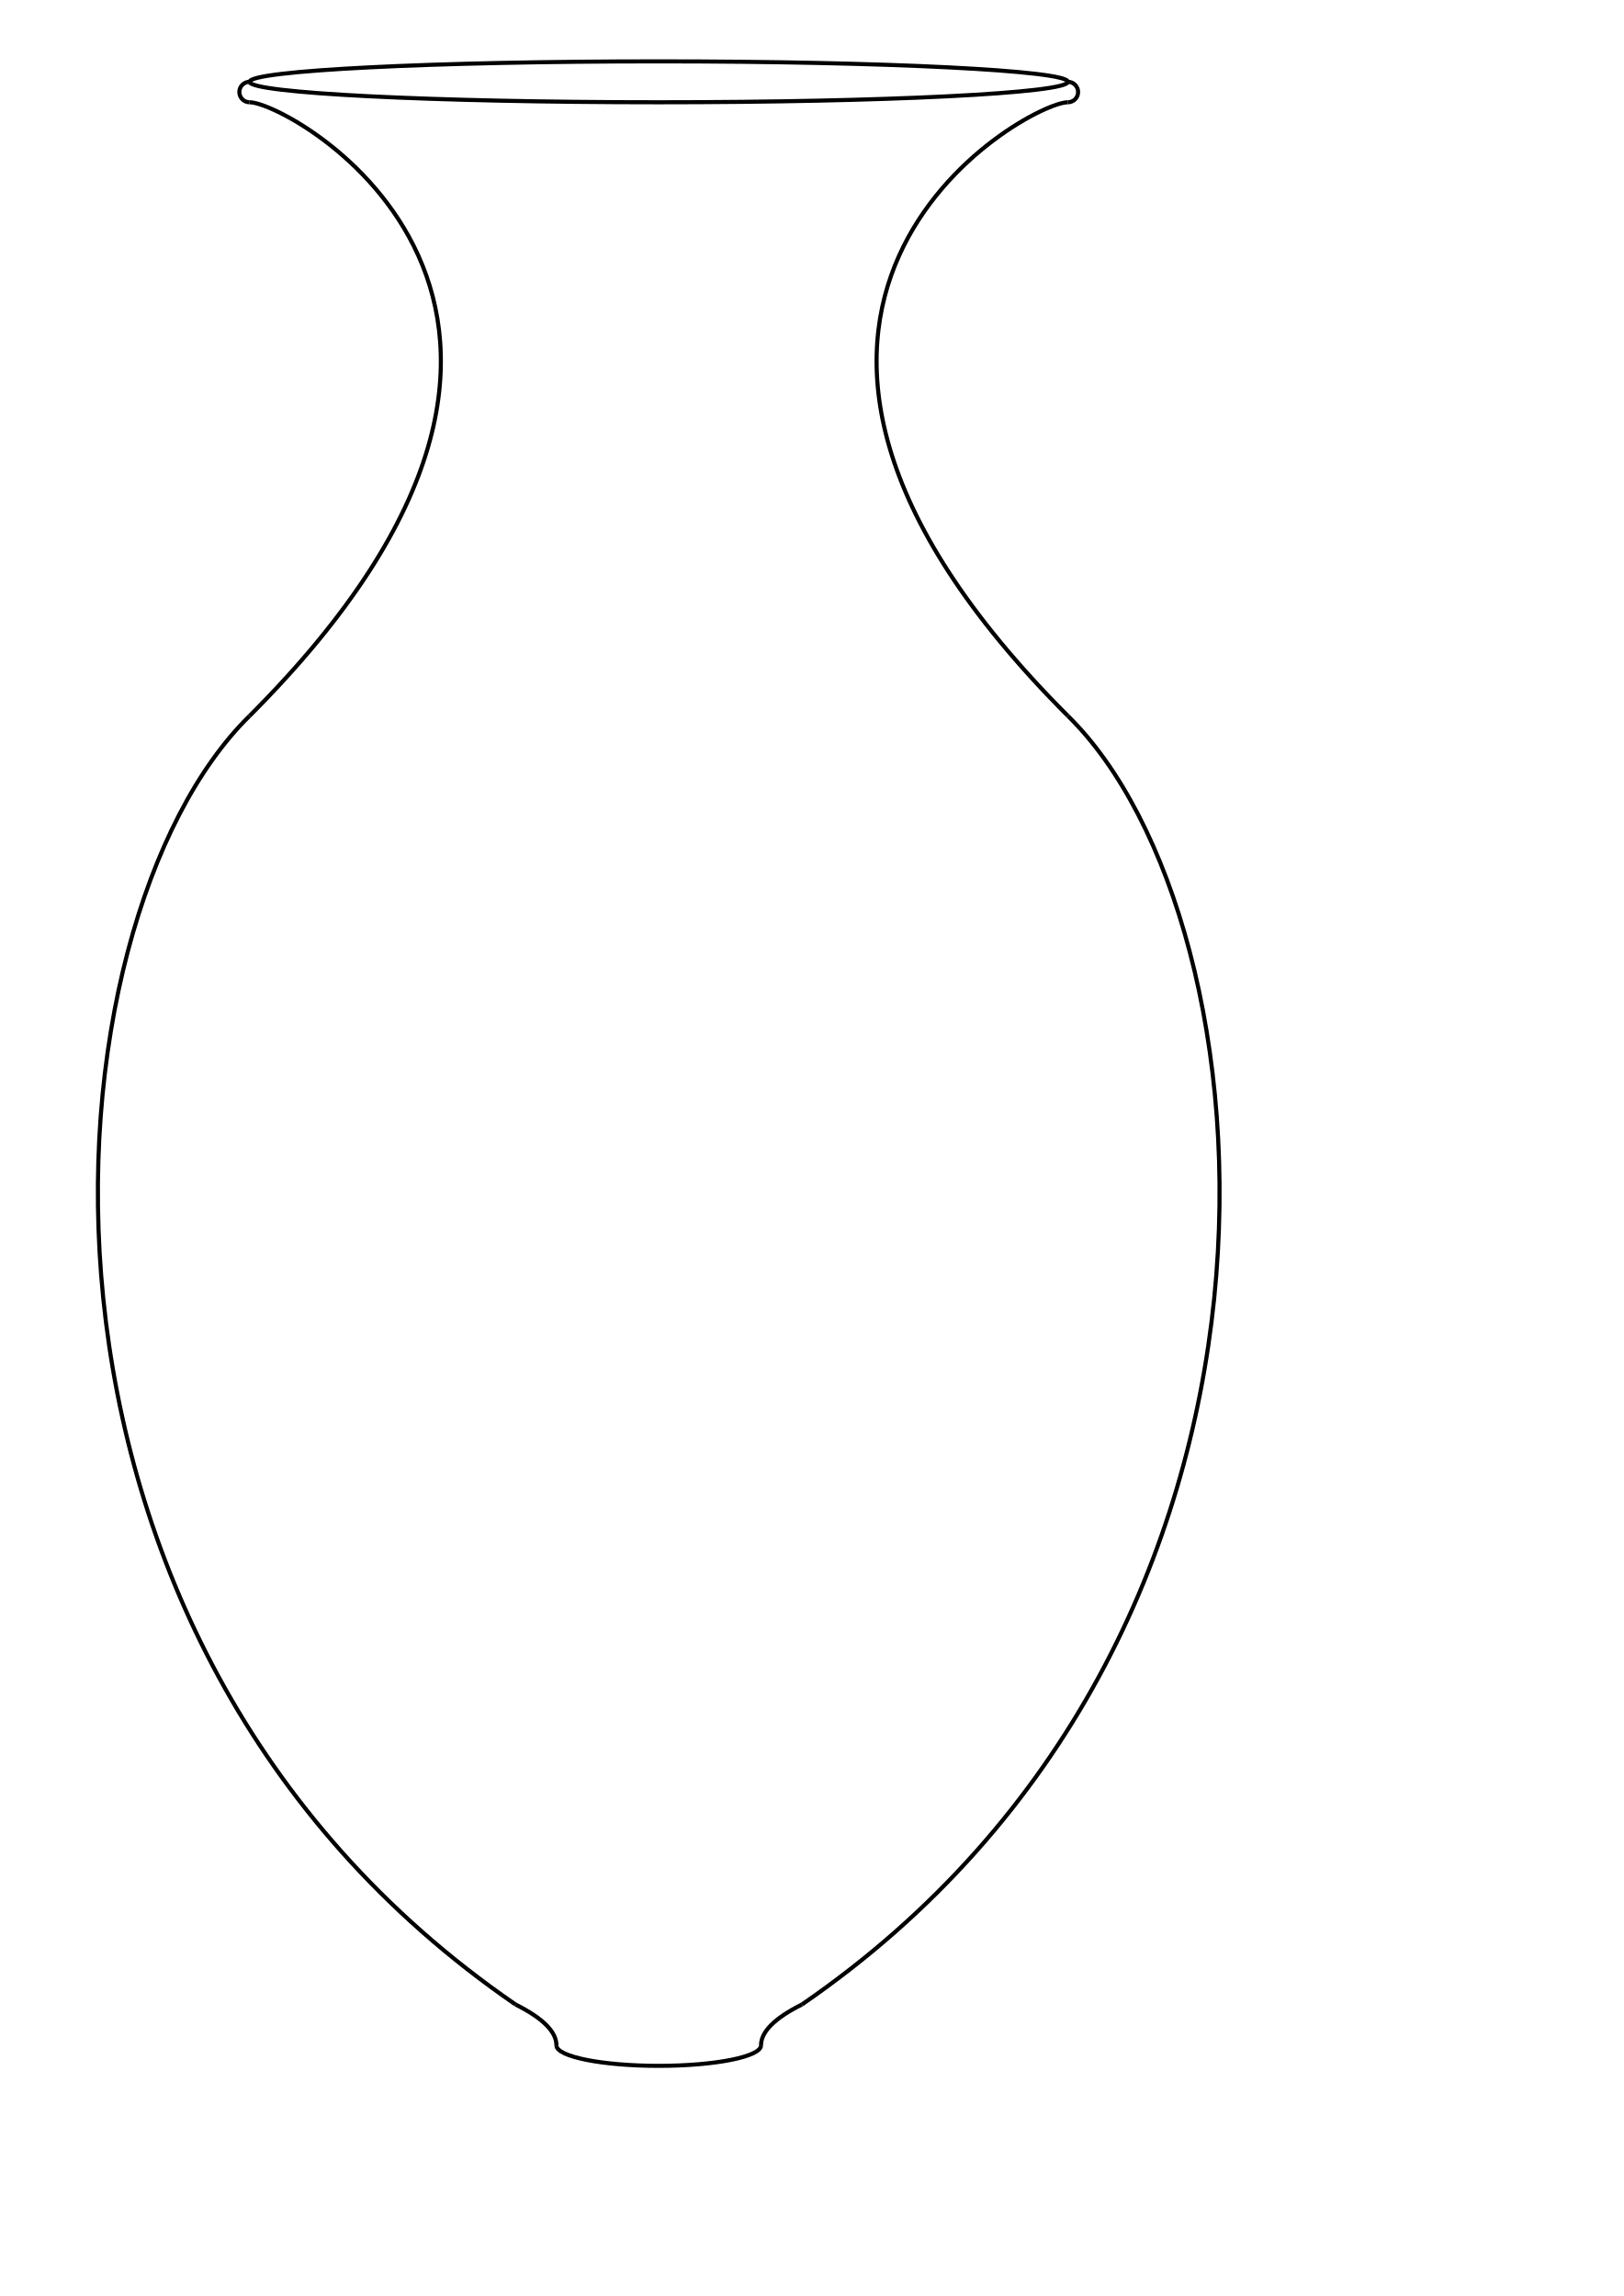
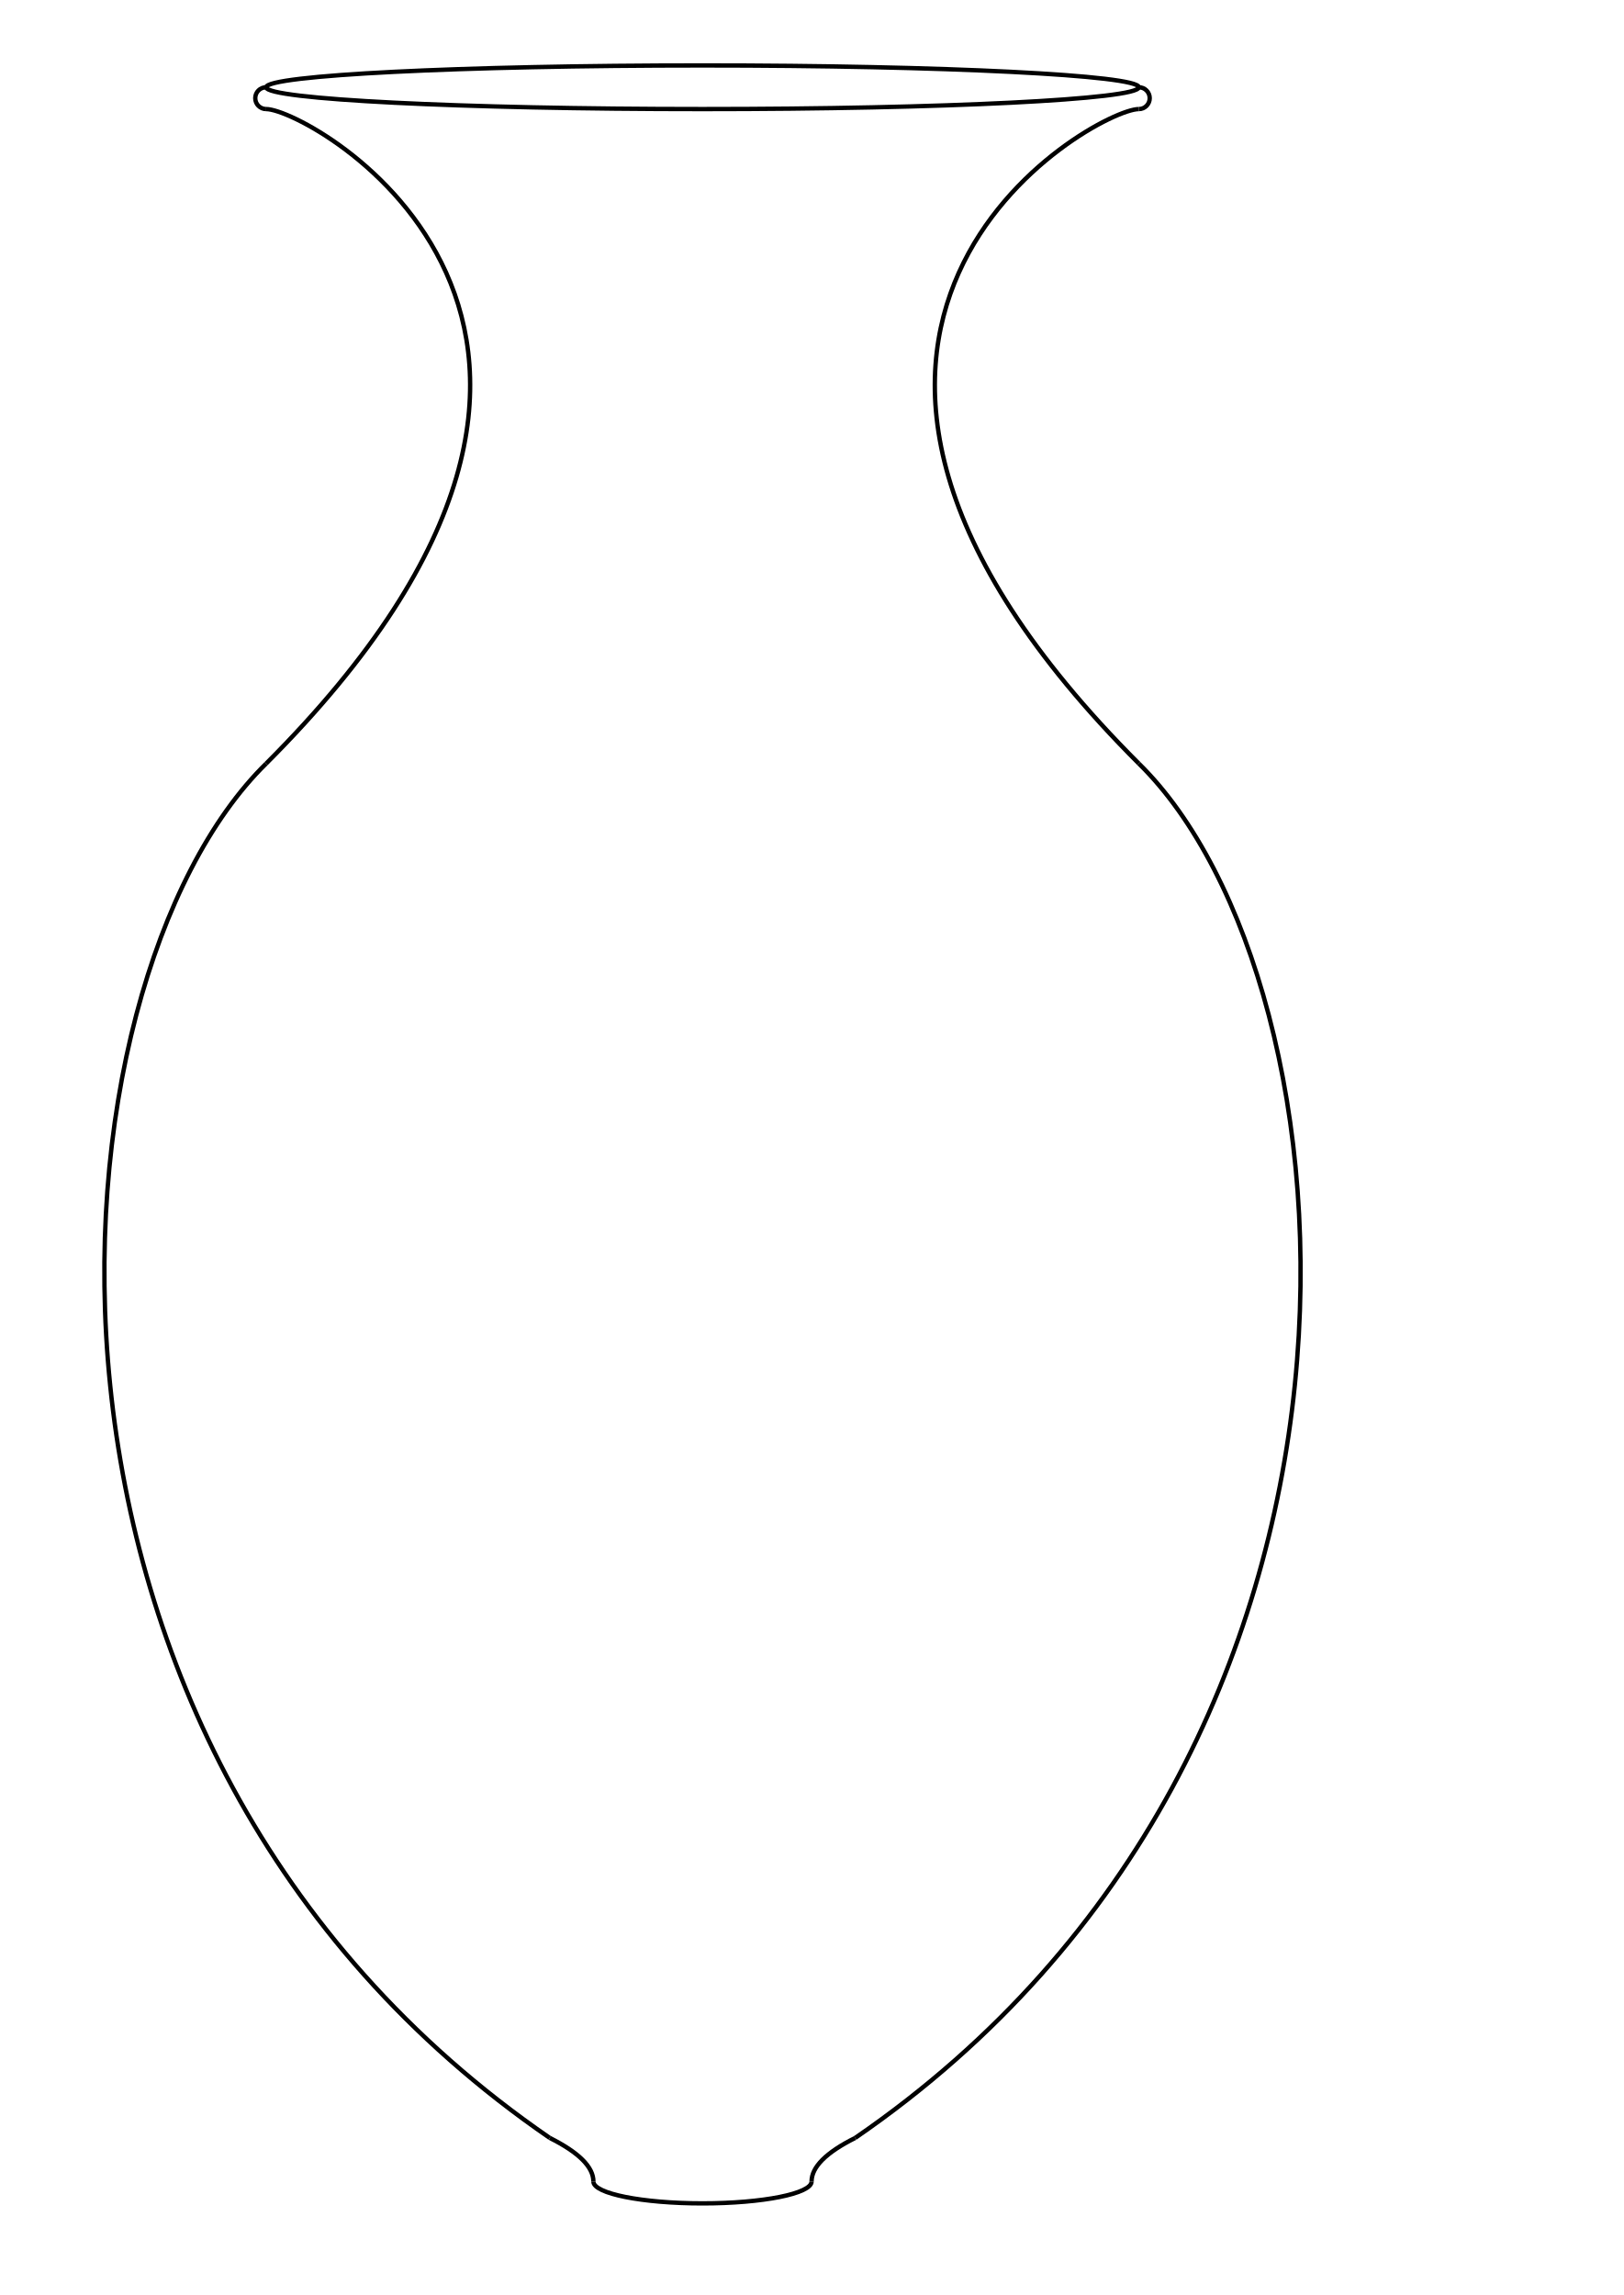
- <svg xmlns="http://www.w3.org/2000/svg" width="210mm" height="297mm" viewbox="0 0 744 1052">
-   <style>
- /*  */
- /* 744x1052 px at 90 px/in 
- 
-     ellipse {
-       stroke-width: 2;
-       fill: transparent;
-       stroke:black;
-     }
- 
-     path {
-       stroke-width: 2;
-       fill: transparent;
-       stroke:black;
-     }
- 
- */
- 
-  /*  */
- </style>
+ <svg xmlns="http://www.w3.org/2000/svg" width="744" height="1052" viewbox="0 0 744 1052">
  <ellipse cx="322" cy="40" rx="200" ry="10" stroke-width="2" fill="transparent" stroke="black" />
  <g id="bord">
    <path d="M122 40 A 5 5 0 1 0 122 50" stroke-width="2" fill="transparent" stroke="black" />
    <path d="M122 50 C 142 50 322 150 122 350" stroke-width="2" fill="transparent" stroke="black" />
    <path d="M122 350 C 20 450 -10 800 252 980" stroke-width="2" fill="transparent" stroke="black" />
    <path d="M252 980 Q 272 990 272 1000" stroke-width="2" fill="transparent" stroke="black" />
  </g>
  <use href="#bord" transform="translate(644,0)scale(-1,1)" />
  <path d="M272 1000 A 50 10 0 1 0 372 1000" stroke-width="2" fill="transparent" stroke="black" />
</svg>
